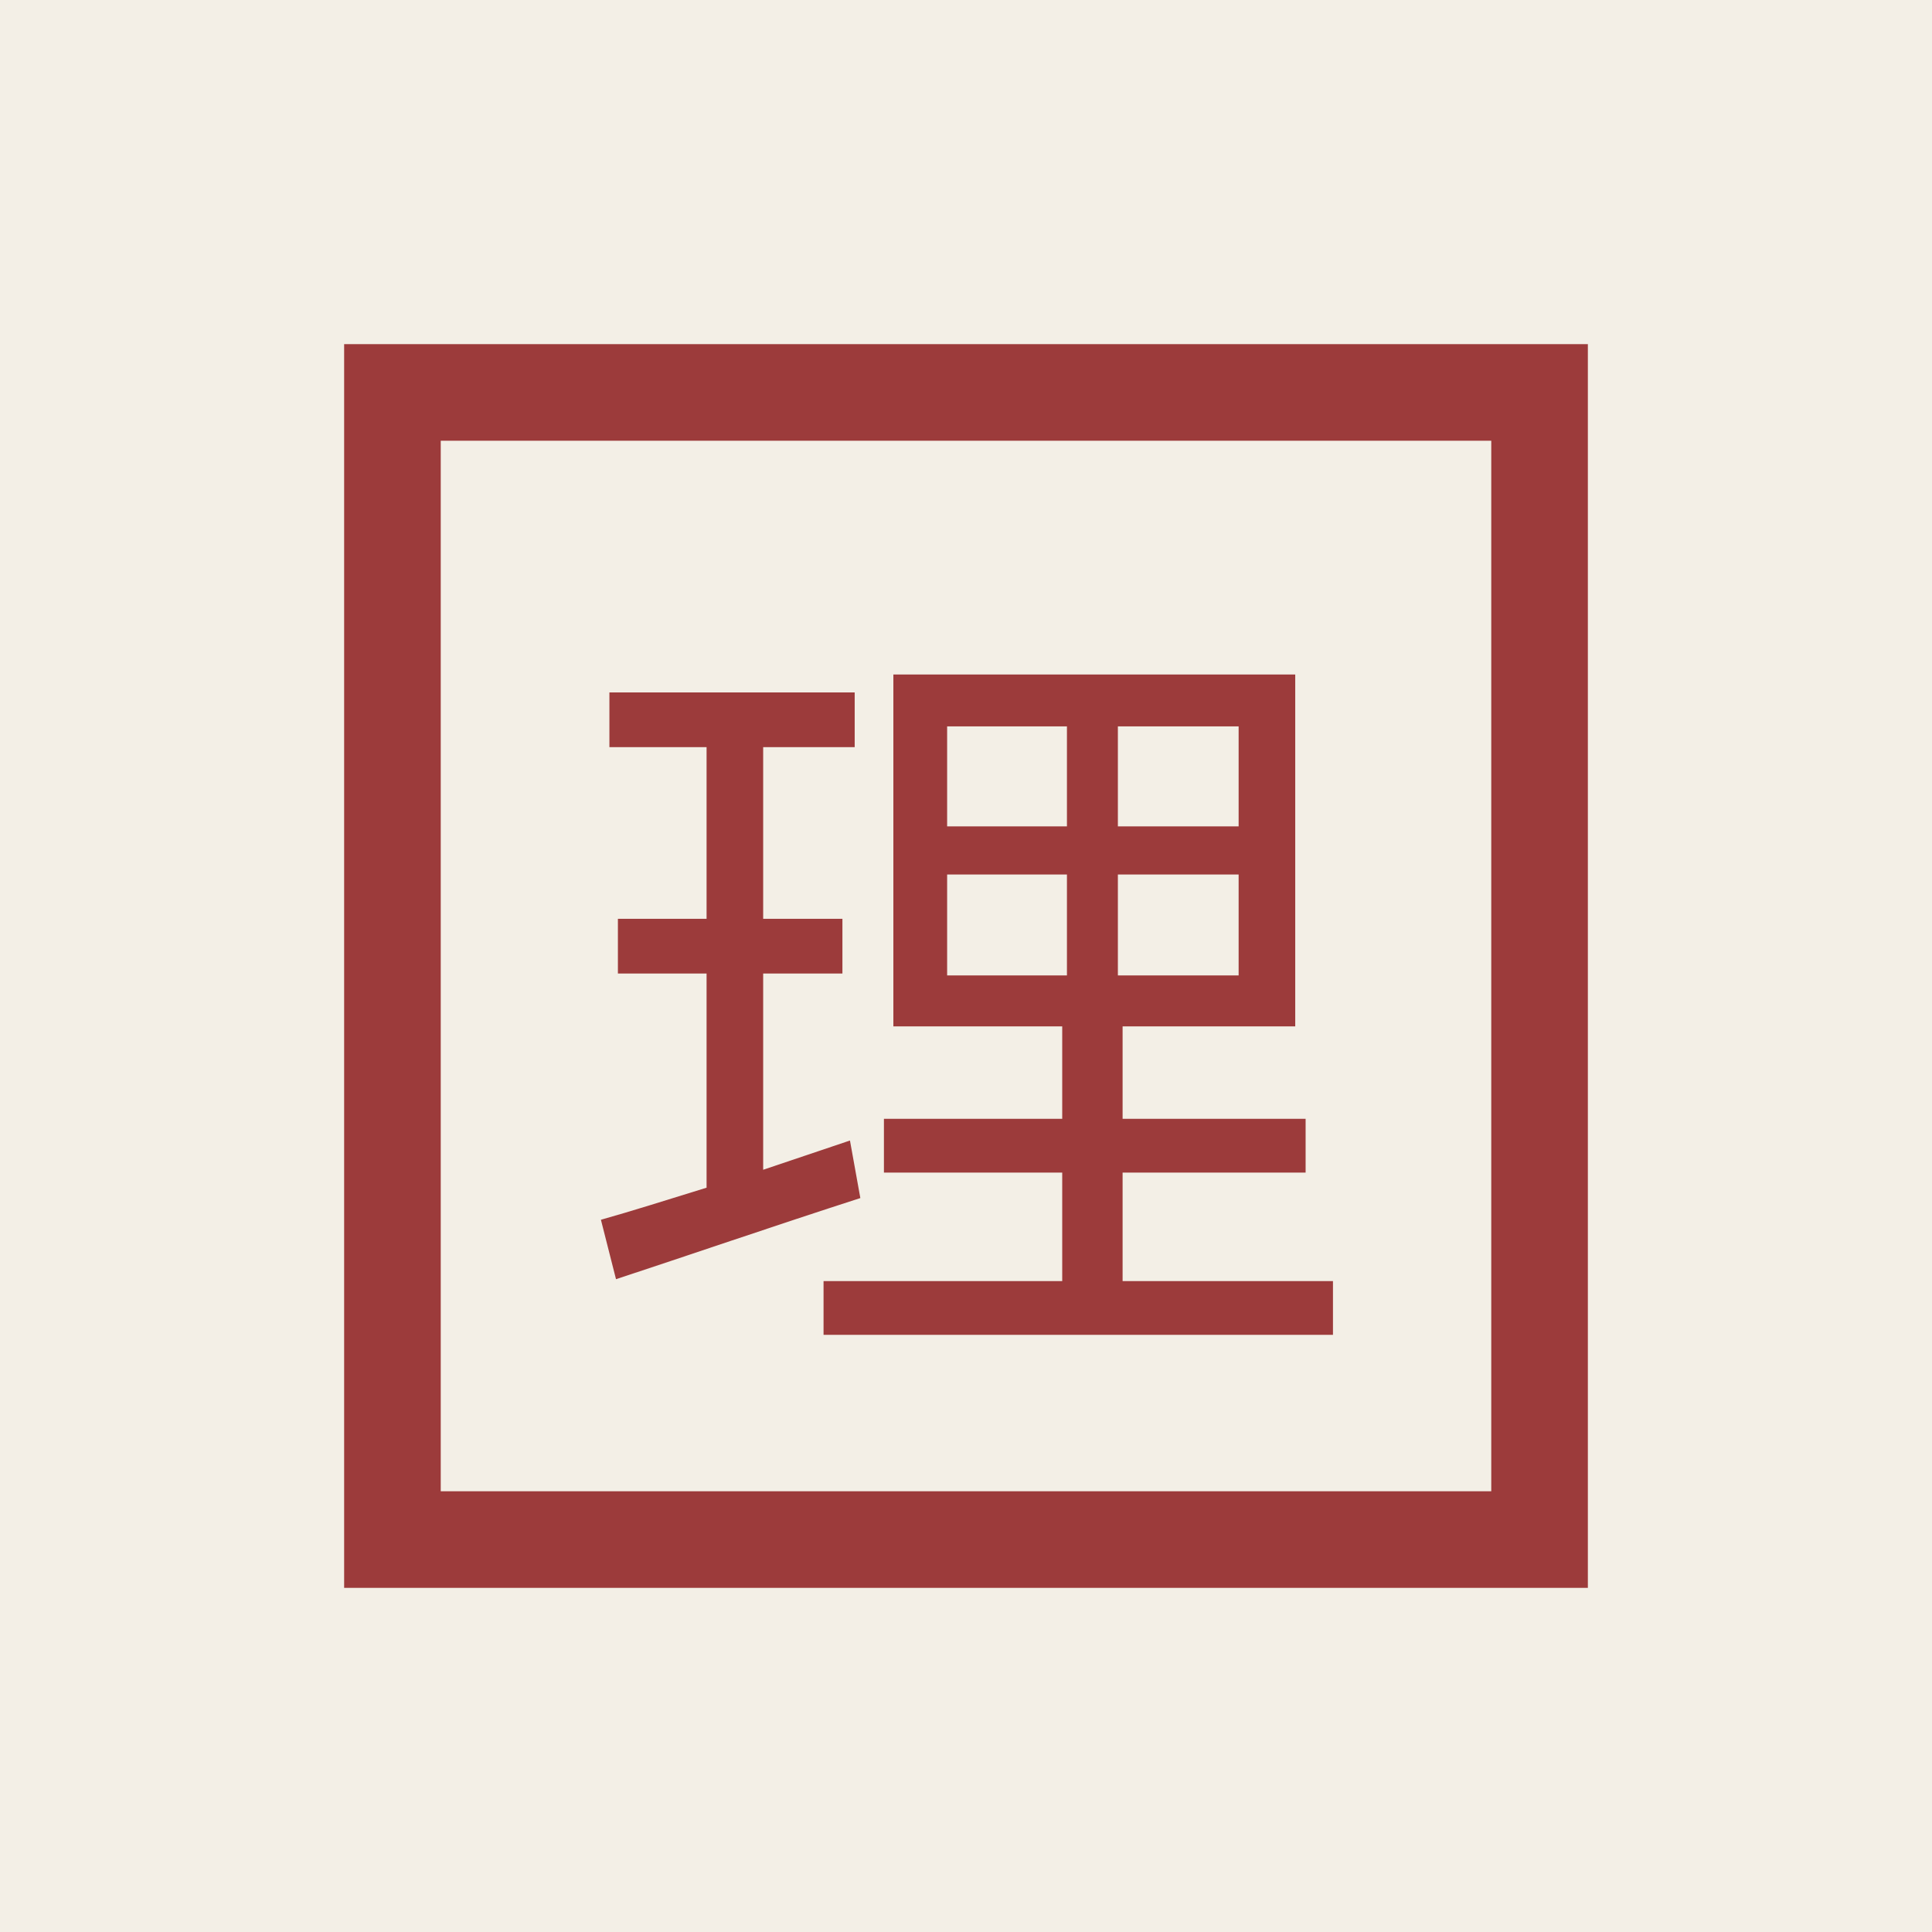
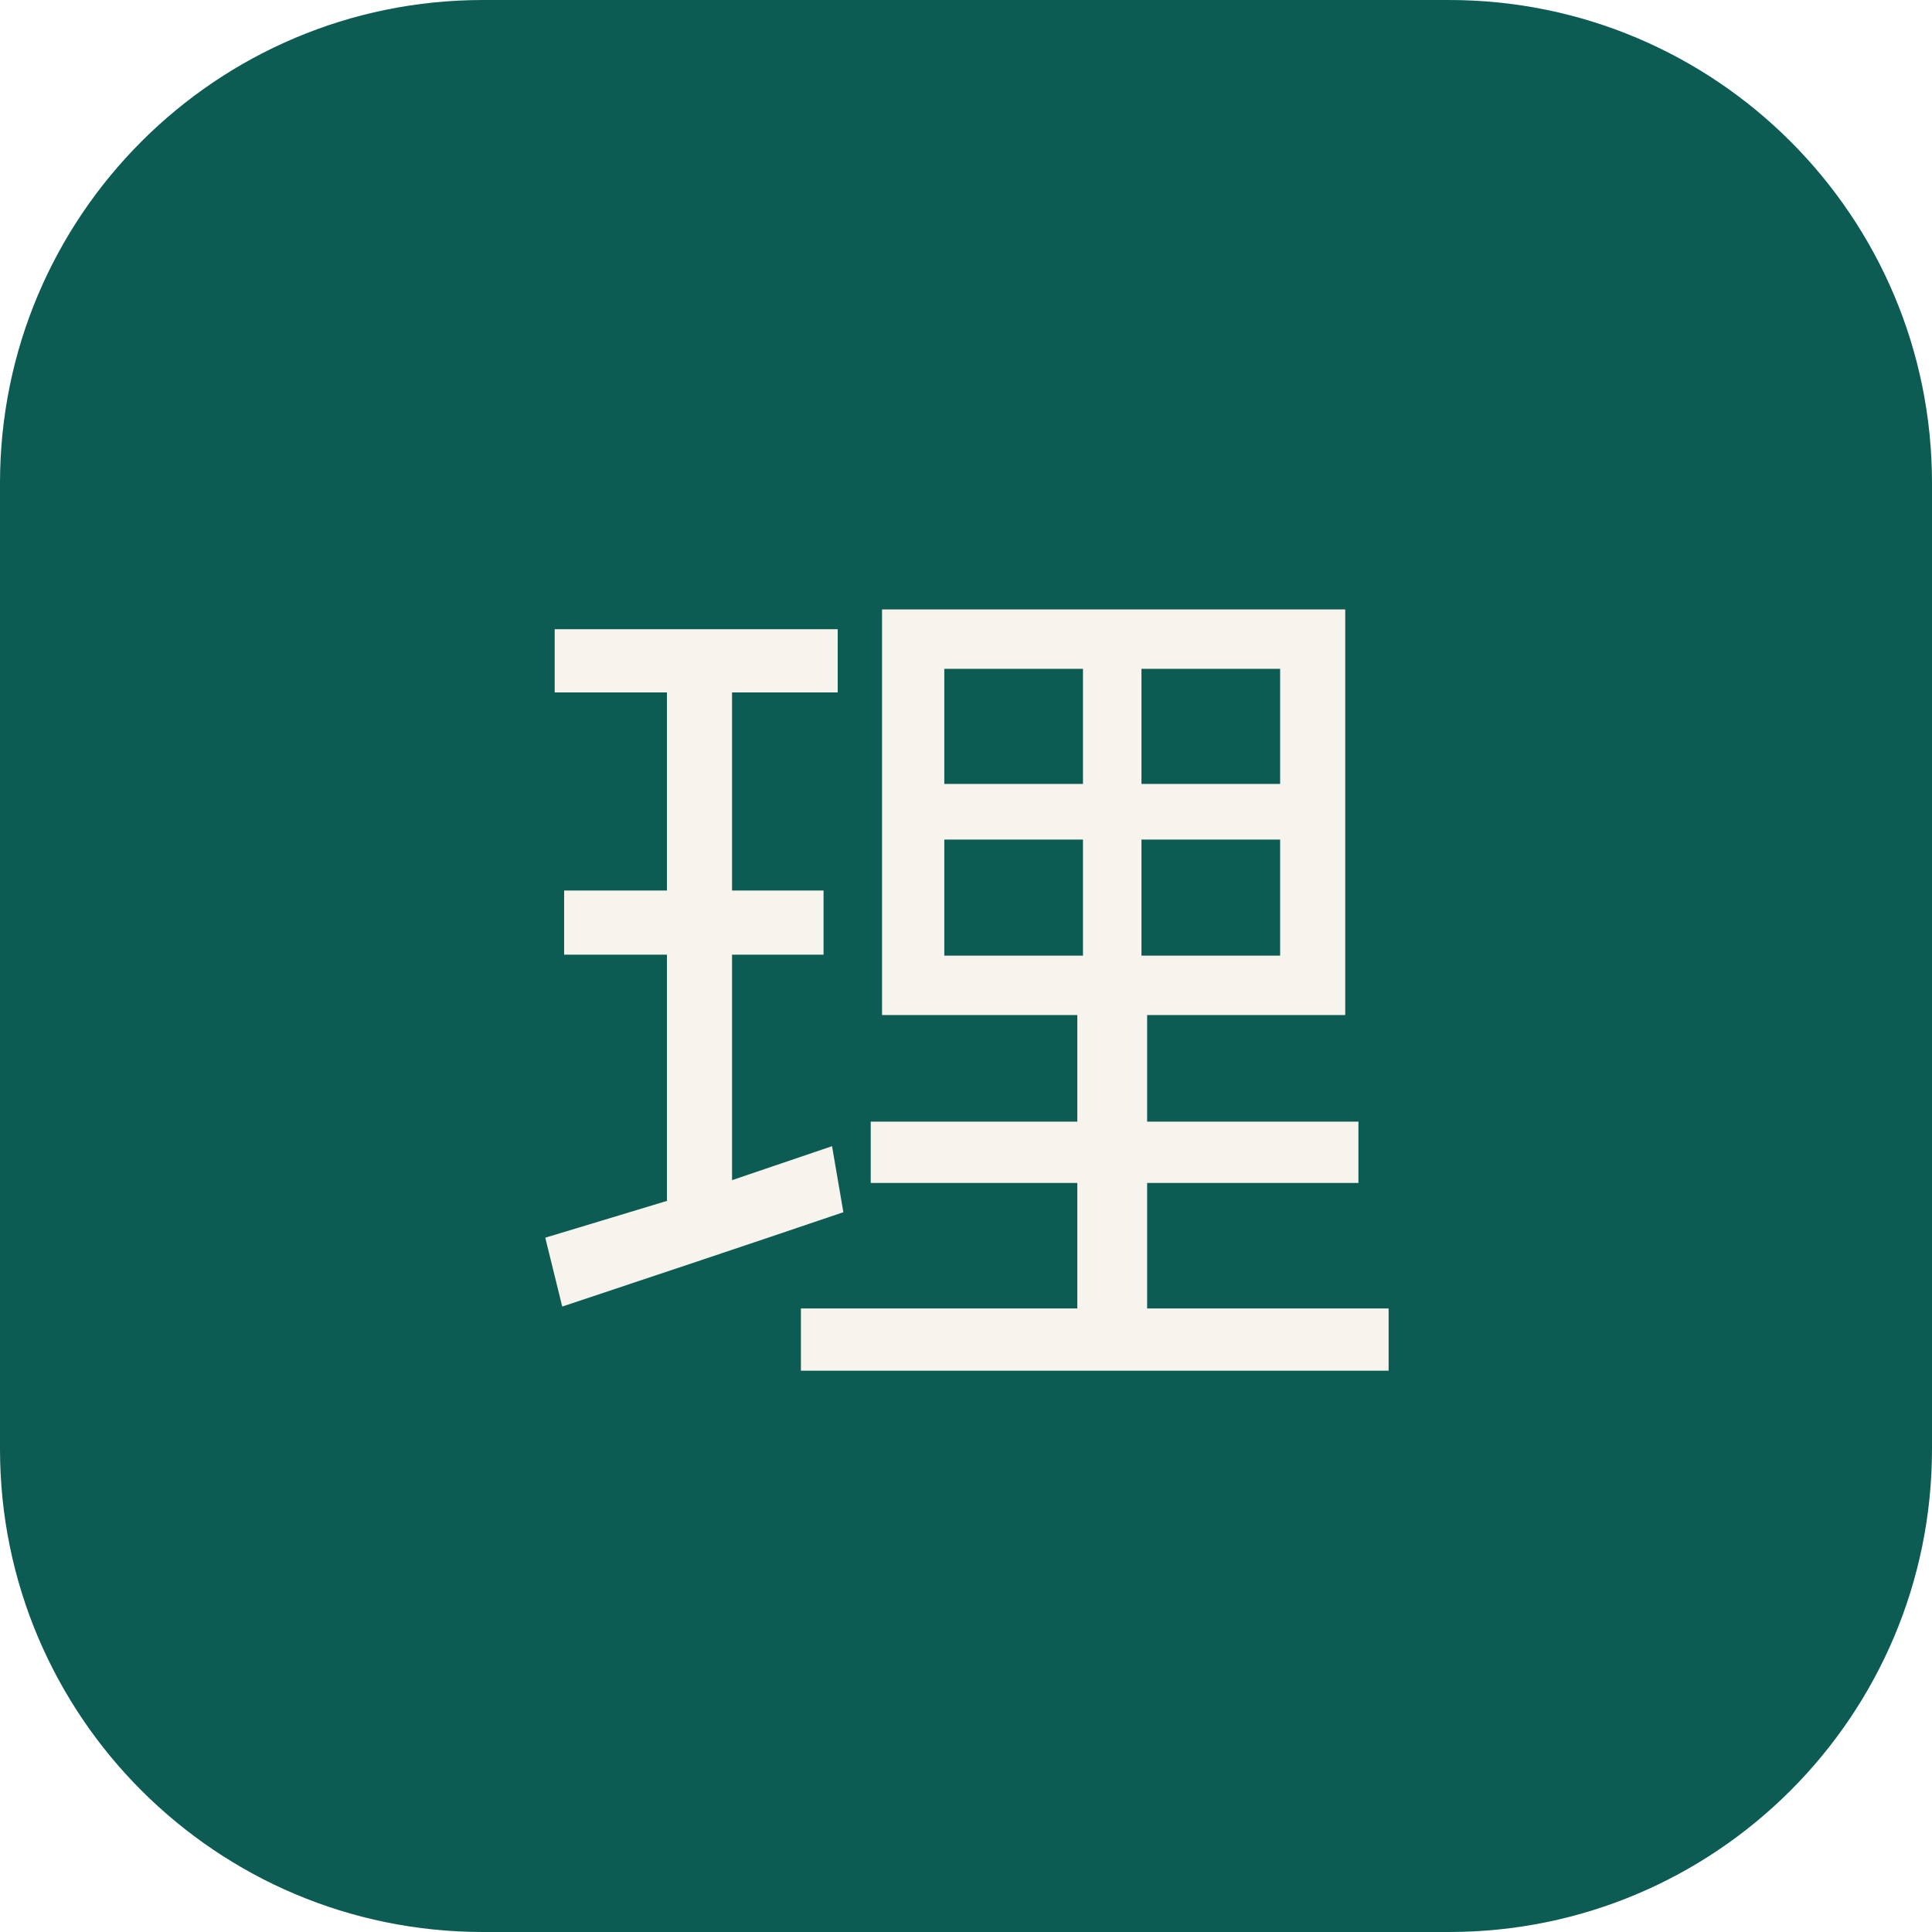
<svg xmlns="http://www.w3.org/2000/svg" viewBox="0 0 32 32">
-   <rect width="32" height="32" fill="#f3efe6" />
-   <rect x="6.5" y="6.5" width="19" height="19" fill="none" stroke="#9c3b3b" stroke-width="1.6" />
-   <text x="16" y="21.5" text-anchor="middle" font-size="13" fill="#9c3b3b" font-family="KaiTi, STKaiti, SimSun, serif">理</text>
+   <rect width="32" height="32" rx="8" fill="#0d5c54" />
+   <text x="16" y="22" text-anchor="middle" font-size="15" fill="#f7f4ed" font-family="Songti SC, SimSun, serif">理</text>
</svg>
